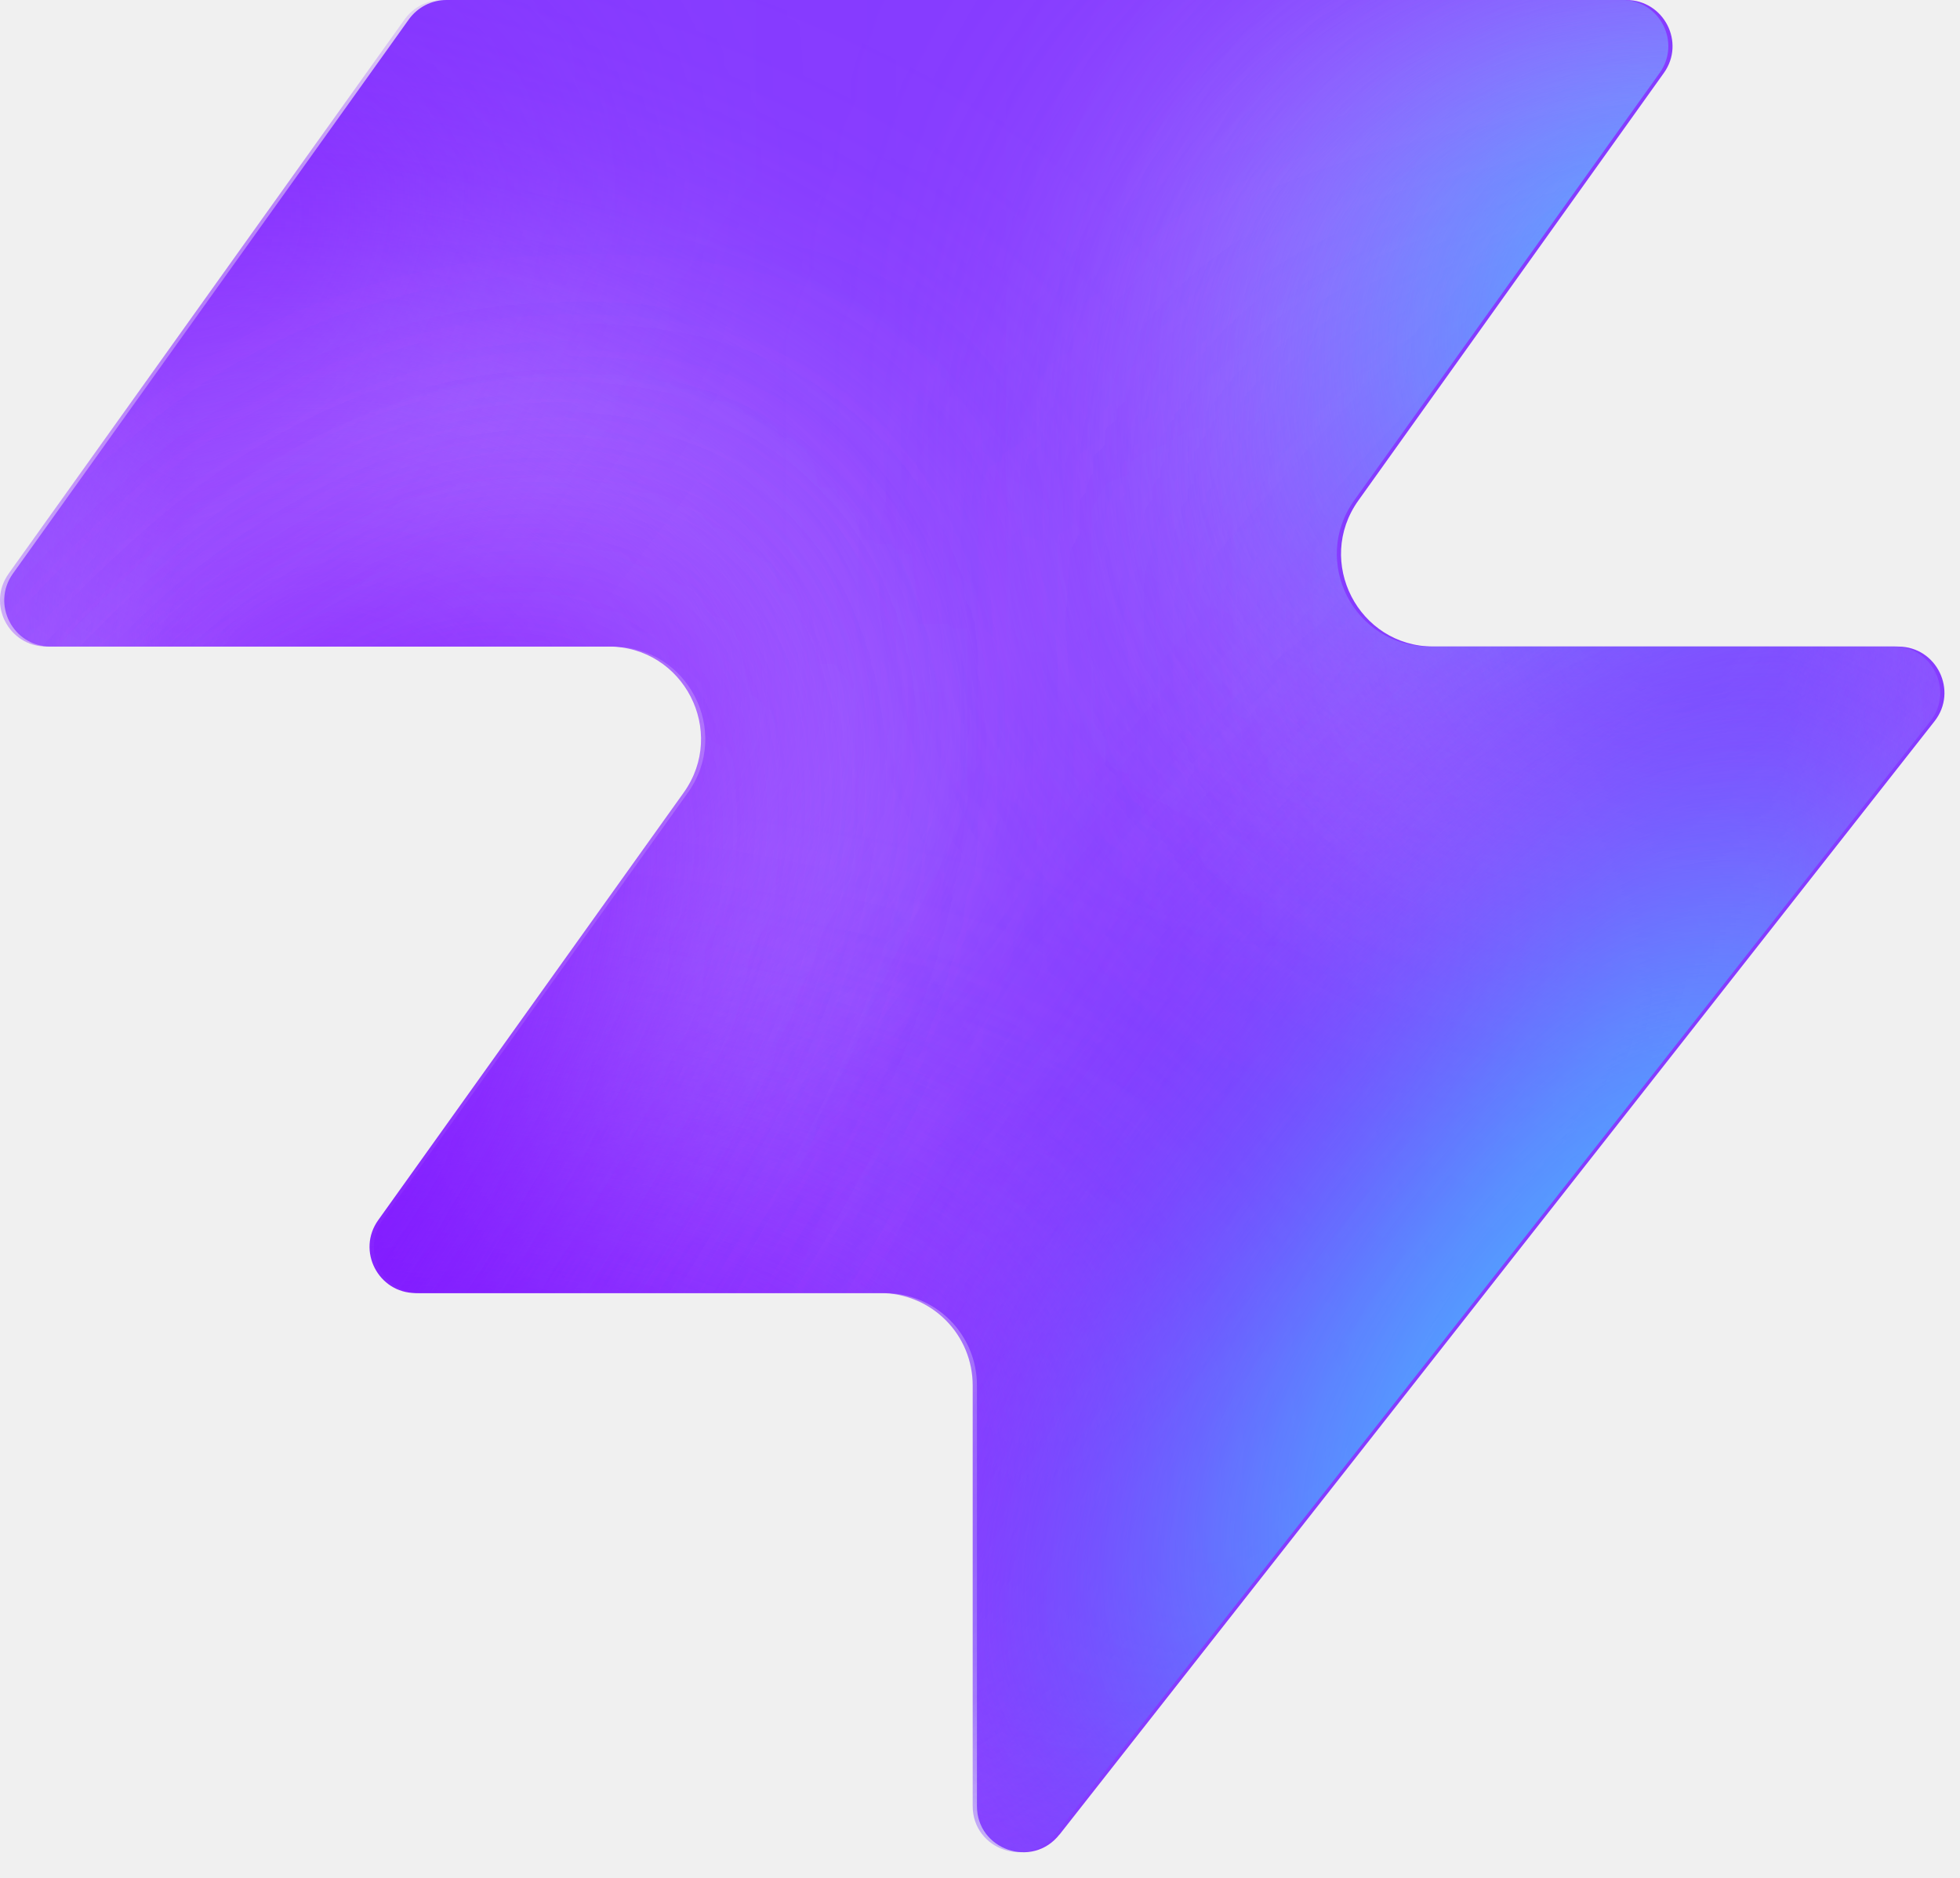
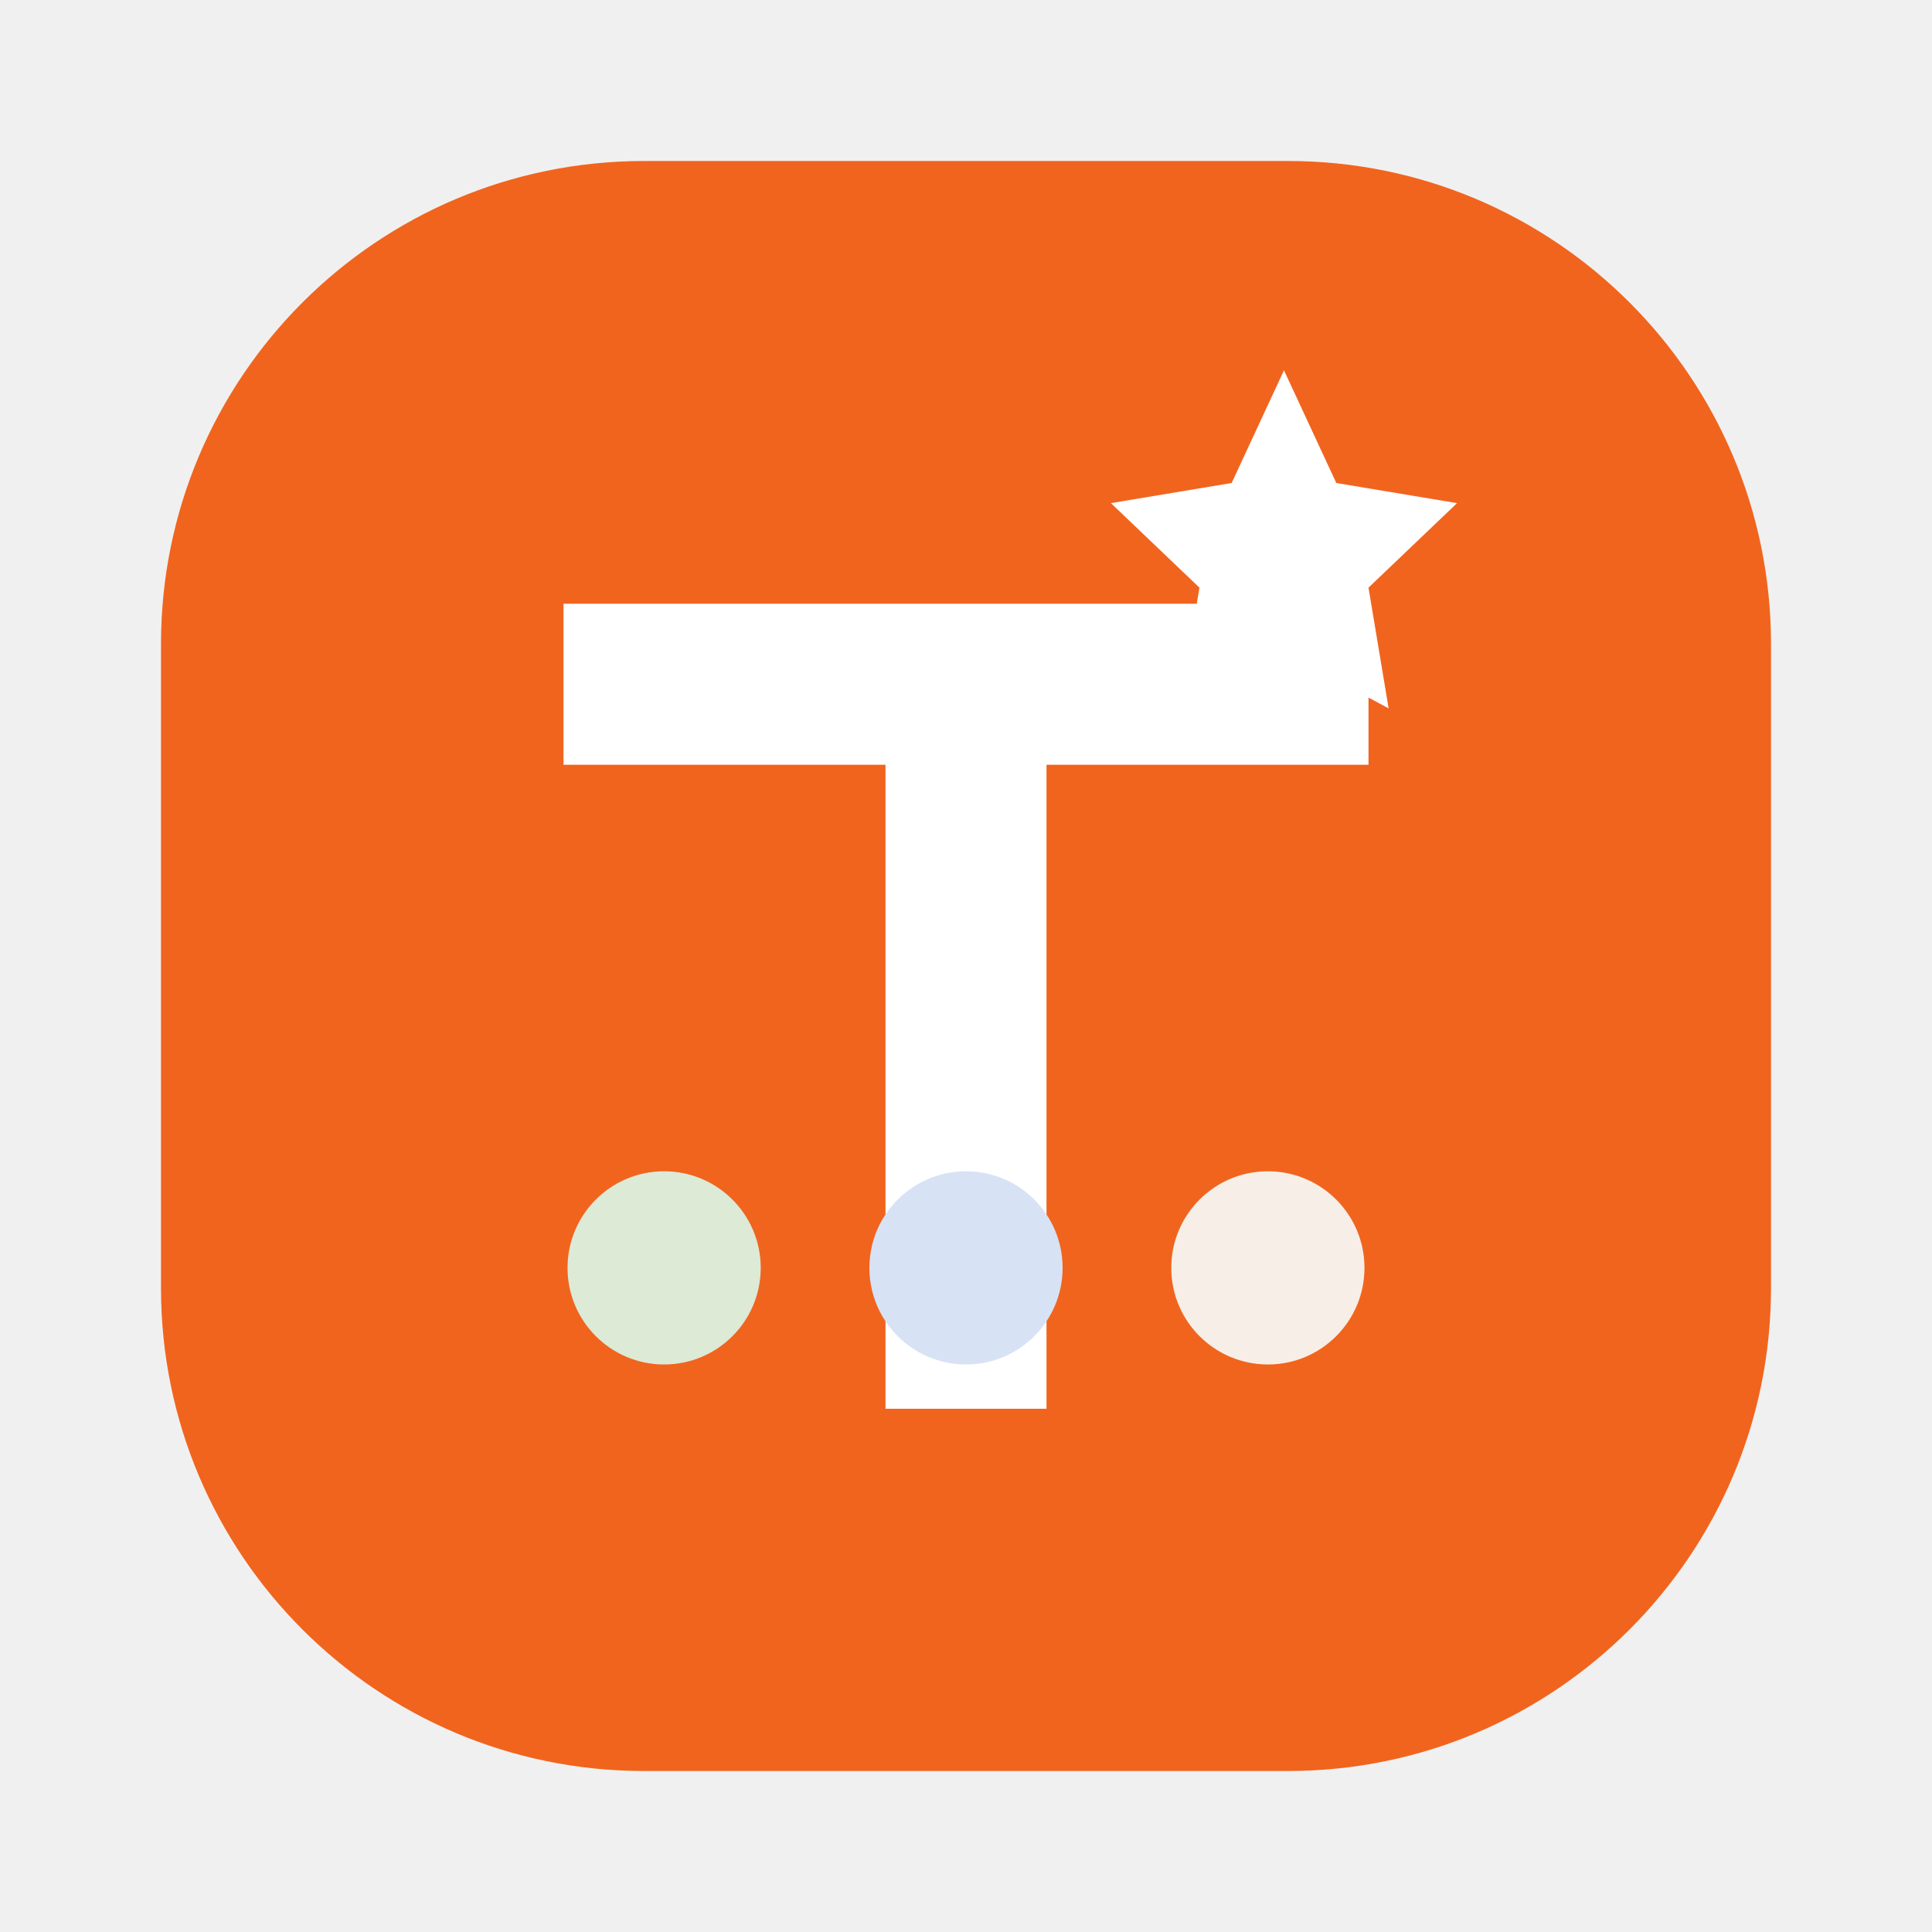
- <svg xmlns="http://www.w3.org/2000/svg" width="48" height="46" fill="none" viewBox="0 0 48 46">
-   <path fill="#863bff" d="M25.946 44.938c-.664.845-2.021.375-2.021-.698V33.937a2.26 2.26 0 0 0-2.262-2.262H10.287c-.92 0-1.456-1.04-.92-1.788l7.48-10.471c1.07-1.497 0-3.578-1.842-3.578H1.237c-.92 0-1.456-1.04-.92-1.788L10.013.474c.214-.297.556-.474.92-.474h28.894c.92 0 1.456 1.04.92 1.788l-7.48 10.471c-1.07 1.498 0 3.579 1.842 3.579h11.377c.943 0 1.473 1.088.89 1.83L25.947 44.94z" style="fill:#863bff;fill:color(display-p3 .525 .23 1);fill-opacity:1" />
-   <mask id="a" width="48" height="46" x="0" y="0" maskUnits="userSpaceOnUse" style="mask-type:alpha">
-     <path fill="#000" d="M25.842 44.938c-.664.844-2.021.375-2.021-.698V33.937a2.26 2.26 0 0 0-2.262-2.262H10.183c-.92 0-1.456-1.04-.92-1.788l7.48-10.471c1.07-1.498 0-3.579-1.842-3.579H1.133c-.92 0-1.456-1.04-.92-1.787L9.91.473c.214-.297.556-.474.92-.474h28.894c.92 0 1.456 1.04.92 1.788l-7.48 10.471c-1.07 1.498 0 3.578 1.842 3.578h11.377c.943 0 1.473 1.088.89 1.832L25.843 44.94z" style="fill:#000;fill-opacity:1" />
-   </mask>
-   <g mask="url(#a)">
-     <g filter="url(#b)">
-       <ellipse cx="5.508" cy="14.704" fill="#ede6ff" rx="5.508" ry="14.704" style="fill:#ede6ff;fill:color(display-p3 .927 .903 1);fill-opacity:1" transform="matrix(.00324 1 1 -.00324 -4.47 31.516)" />
-     </g>
-     <g filter="url(#c)">
-       <ellipse cx="10.399" cy="29.851" fill="#ede6ff" rx="10.399" ry="29.851" style="fill:#ede6ff;fill:color(display-p3 .927 .903 1);fill-opacity:1" transform="matrix(.00324 1 1 -.00324 -39.328 7.883)" />
-     </g>
-     <g filter="url(#d)">
-       <ellipse cx="5.508" cy="30.487" fill="#7e14ff" rx="5.508" ry="30.487" style="fill:#7e14ff;fill:color(display-p3 .492 .077 1);fill-opacity:1" transform="rotate(89.814 -25.913 -14.639)scale(1 -1)" />
-     </g>
-     <g filter="url(#e)">
-       <ellipse cx="5.508" cy="30.599" fill="#7e14ff" rx="5.508" ry="30.599" style="fill:#7e14ff;fill:color(display-p3 .492 .077 1);fill-opacity:1" transform="rotate(89.814 -32.644 -3.334)scale(1 -1)" />
-     </g>
-     <g filter="url(#f)">
-       <ellipse cx="5.508" cy="30.599" fill="#7e14ff" rx="5.508" ry="30.599" style="fill:#7e14ff;fill:color(display-p3 .492 .077 1);fill-opacity:1" transform="matrix(.00324 1 1 -.00324 -34.34 30.47)" />
-     </g>
-     <g filter="url(#g)">
-       <ellipse cx="14.072" cy="22.078" fill="#ede6ff" rx="14.072" ry="22.078" style="fill:#ede6ff;fill:color(display-p3 .927 .903 1);fill-opacity:1" transform="rotate(93.35 24.506 48.493)scale(-1 1)" />
-     </g>
-     <g filter="url(#h)">
-       <ellipse cx="3.47" cy="21.501" fill="#7e14ff" rx="3.47" ry="21.501" style="fill:#7e14ff;fill:color(display-p3 .492 .077 1);fill-opacity:1" transform="rotate(89.009 28.708 47.59)scale(-1 1)" />
-     </g>
-     <g filter="url(#i)">
-       <ellipse cx="3.47" cy="21.501" fill="#7e14ff" rx="3.47" ry="21.501" style="fill:#7e14ff;fill:color(display-p3 .492 .077 1);fill-opacity:1" transform="rotate(89.009 28.708 47.59)scale(-1 1)" />
-     </g>
-     <g filter="url(#j)">
-       <ellipse cx=".387" cy="8.972" fill="#7e14ff" rx="4.407" ry="29.108" style="fill:#7e14ff;fill:color(display-p3 .492 .077 1);fill-opacity:1" transform="rotate(39.51 .387 8.972)" />
-     </g>
-     <g filter="url(#k)">
-       <ellipse cx="47.523" cy="-6.092" fill="#7e14ff" rx="4.407" ry="29.108" style="fill:#7e14ff;fill:color(display-p3 .492 .077 1);fill-opacity:1" transform="rotate(37.892 47.523 -6.092)" />
-     </g>
-     <g filter="url(#l)">
-       <ellipse cx="41.412" cy="6.333" fill="#47bfff" rx="5.971" ry="9.665" style="fill:#47bfff;fill:color(display-p3 .28 .748 1);fill-opacity:1" transform="rotate(37.892 41.412 6.333)" />
-     </g>
-     <g filter="url(#m)">
-       <ellipse cx="-1.879" cy="38.332" fill="#7e14ff" rx="4.407" ry="29.108" style="fill:#7e14ff;fill:color(display-p3 .492 .077 1);fill-opacity:1" transform="rotate(37.892 -1.88 38.332)" />
-     </g>
-     <g filter="url(#n)">
-       <ellipse cx="-1.879" cy="38.332" fill="#7e14ff" rx="4.407" ry="29.108" style="fill:#7e14ff;fill:color(display-p3 .492 .077 1);fill-opacity:1" transform="rotate(37.892 -1.88 38.332)" />
-     </g>
-     <g filter="url(#o)">
-       <ellipse cx="35.651" cy="29.907" fill="#7e14ff" rx="4.407" ry="29.108" style="fill:#7e14ff;fill:color(display-p3 .492 .077 1);fill-opacity:1" transform="rotate(37.892 35.651 29.907)" />
-     </g>
-     <g filter="url(#p)">
-       <ellipse cx="38.418" cy="32.4" fill="#47bfff" rx="5.971" ry="15.297" style="fill:#47bfff;fill:color(display-p3 .28 .748 1);fill-opacity:1" transform="rotate(37.892 38.418 32.4)" />
-     </g>
-   </g>
-   <defs>
-     <filter id="b" width="60.045" height="41.654" x="-19.77" y="16.149" color-interpolation-filters="sRGB" filterUnits="userSpaceOnUse">
-       <feFlood flood-opacity="0" result="BackgroundImageFix" />
-       <feBlend in="SourceGraphic" in2="BackgroundImageFix" result="shape" />
-       <feGaussianBlur result="effect1_foregroundBlur_2002_17158" stdDeviation="7.659" />
-     </filter>
-     <filter id="c" width="90.34" height="51.437" x="-54.613" y="-7.533" color-interpolation-filters="sRGB" filterUnits="userSpaceOnUse">
-       <feFlood flood-opacity="0" result="BackgroundImageFix" />
-       <feBlend in="SourceGraphic" in2="BackgroundImageFix" result="shape" />
-       <feGaussianBlur result="effect1_foregroundBlur_2002_17158" stdDeviation="7.659" />
-     </filter>
-     <filter id="d" width="79.355" height="29.4" x="-49.64" y="2.03" color-interpolation-filters="sRGB" filterUnits="userSpaceOnUse">
-       <feFlood flood-opacity="0" result="BackgroundImageFix" />
-       <feBlend in="SourceGraphic" in2="BackgroundImageFix" result="shape" />
-       <feGaussianBlur result="effect1_foregroundBlur_2002_17158" stdDeviation="4.596" />
-     </filter>
-     <filter id="e" width="79.579" height="29.4" x="-45.045" y="20.029" color-interpolation-filters="sRGB" filterUnits="userSpaceOnUse">
-       <feFlood flood-opacity="0" result="BackgroundImageFix" />
-       <feBlend in="SourceGraphic" in2="BackgroundImageFix" result="shape" />
-       <feGaussianBlur result="effect1_foregroundBlur_2002_17158" stdDeviation="4.596" />
-     </filter>
-     <filter id="f" width="79.579" height="29.4" x="-43.513" y="21.178" color-interpolation-filters="sRGB" filterUnits="userSpaceOnUse">
-       <feFlood flood-opacity="0" result="BackgroundImageFix" />
-       <feBlend in="SourceGraphic" in2="BackgroundImageFix" result="shape" />
-       <feGaussianBlur result="effect1_foregroundBlur_2002_17158" stdDeviation="4.596" />
-     </filter>
-     <filter id="g" width="74.749" height="58.852" x="15.756" y="-17.901" color-interpolation-filters="sRGB" filterUnits="userSpaceOnUse">
-       <feFlood flood-opacity="0" result="BackgroundImageFix" />
-       <feBlend in="SourceGraphic" in2="BackgroundImageFix" result="shape" />
-       <feGaussianBlur result="effect1_foregroundBlur_2002_17158" stdDeviation="7.659" />
-     </filter>
-     <filter id="h" width="61.377" height="25.362" x="23.548" y="2.284" color-interpolation-filters="sRGB" filterUnits="userSpaceOnUse">
-       <feFlood flood-opacity="0" result="BackgroundImageFix" />
-       <feBlend in="SourceGraphic" in2="BackgroundImageFix" result="shape" />
-       <feGaussianBlur result="effect1_foregroundBlur_2002_17158" stdDeviation="4.596" />
-     </filter>
-     <filter id="i" width="61.377" height="25.362" x="23.548" y="2.284" color-interpolation-filters="sRGB" filterUnits="userSpaceOnUse">
-       <feFlood flood-opacity="0" result="BackgroundImageFix" />
-       <feBlend in="SourceGraphic" in2="BackgroundImageFix" result="shape" />
-       <feGaussianBlur result="effect1_foregroundBlur_2002_17158" stdDeviation="4.596" />
-     </filter>
-     <filter id="j" width="56.045" height="63.649" x="-27.636" y="-22.853" color-interpolation-filters="sRGB" filterUnits="userSpaceOnUse">
-       <feFlood flood-opacity="0" result="BackgroundImageFix" />
-       <feBlend in="SourceGraphic" in2="BackgroundImageFix" result="shape" />
-       <feGaussianBlur result="effect1_foregroundBlur_2002_17158" stdDeviation="4.596" />
-     </filter>
-     <filter id="k" width="54.814" height="64.646" x="20.116" y="-38.415" color-interpolation-filters="sRGB" filterUnits="userSpaceOnUse">
-       <feFlood flood-opacity="0" result="BackgroundImageFix" />
-       <feBlend in="SourceGraphic" in2="BackgroundImageFix" result="shape" />
-       <feGaussianBlur result="effect1_foregroundBlur_2002_17158" stdDeviation="4.596" />
-     </filter>
-     <filter id="l" width="33.541" height="35.313" x="24.641" y="-11.323" color-interpolation-filters="sRGB" filterUnits="userSpaceOnUse">
-       <feFlood flood-opacity="0" result="BackgroundImageFix" />
-       <feBlend in="SourceGraphic" in2="BackgroundImageFix" result="shape" />
-       <feGaussianBlur result="effect1_foregroundBlur_2002_17158" stdDeviation="4.596" />
-     </filter>
-     <filter id="m" width="54.814" height="64.646" x="-29.286" y="6.009" color-interpolation-filters="sRGB" filterUnits="userSpaceOnUse">
-       <feFlood flood-opacity="0" result="BackgroundImageFix" />
-       <feBlend in="SourceGraphic" in2="BackgroundImageFix" result="shape" />
-       <feGaussianBlur result="effect1_foregroundBlur_2002_17158" stdDeviation="4.596" />
-     </filter>
-     <filter id="n" width="54.814" height="64.646" x="-29.286" y="6.009" color-interpolation-filters="sRGB" filterUnits="userSpaceOnUse">
-       <feFlood flood-opacity="0" result="BackgroundImageFix" />
-       <feBlend in="SourceGraphic" in2="BackgroundImageFix" result="shape" />
-       <feGaussianBlur result="effect1_foregroundBlur_2002_17158" stdDeviation="4.596" />
-     </filter>
-     <filter id="o" width="54.814" height="64.646" x="8.244" y="-2.416" color-interpolation-filters="sRGB" filterUnits="userSpaceOnUse">
-       <feFlood flood-opacity="0" result="BackgroundImageFix" />
-       <feBlend in="SourceGraphic" in2="BackgroundImageFix" result="shape" />
-       <feGaussianBlur result="effect1_foregroundBlur_2002_17158" stdDeviation="4.596" />
-     </filter>
-     <filter id="p" width="39.409" height="43.623" x="18.713" y="10.588" color-interpolation-filters="sRGB" filterUnits="userSpaceOnUse">
-       <feFlood flood-opacity="0" result="BackgroundImageFix" />
-       <feBlend in="SourceGraphic" in2="BackgroundImageFix" result="shape" />
-       <feGaussianBlur result="effect1_foregroundBlur_2002_17158" stdDeviation="4.596" />
-     </filter>
-   </defs>
+ <svg xmlns="http://www.w3.org/2000/svg" width="48" height="48" fill="none" viewBox="0 0 48 48">
+   <rect x="4" y="4" width="40" height="40" rx="12" fill="#f1641e" />
+   <path d="M14 15h20v4h-8v16h-4V19h-8v-4Z" fill="#fff" />
+   <circle cx="16.5" cy="31.5" r="2.4" fill="#dcead6" />
+   <circle cx="24" cy="31.5" r="2.4" fill="#d7e3f4" />
+   <circle cx="31.5" cy="31.5" r="2.4" fill="#f7efe7" />
+   <path d="M31.9 9.2 33.2 12l3 .5-2.2 2.1.5 3-2.6-1.4-2.6 1.4.5-3-2.2-2.1 3-.5 1.3-2.8Z" fill="#fff" />
</svg>
